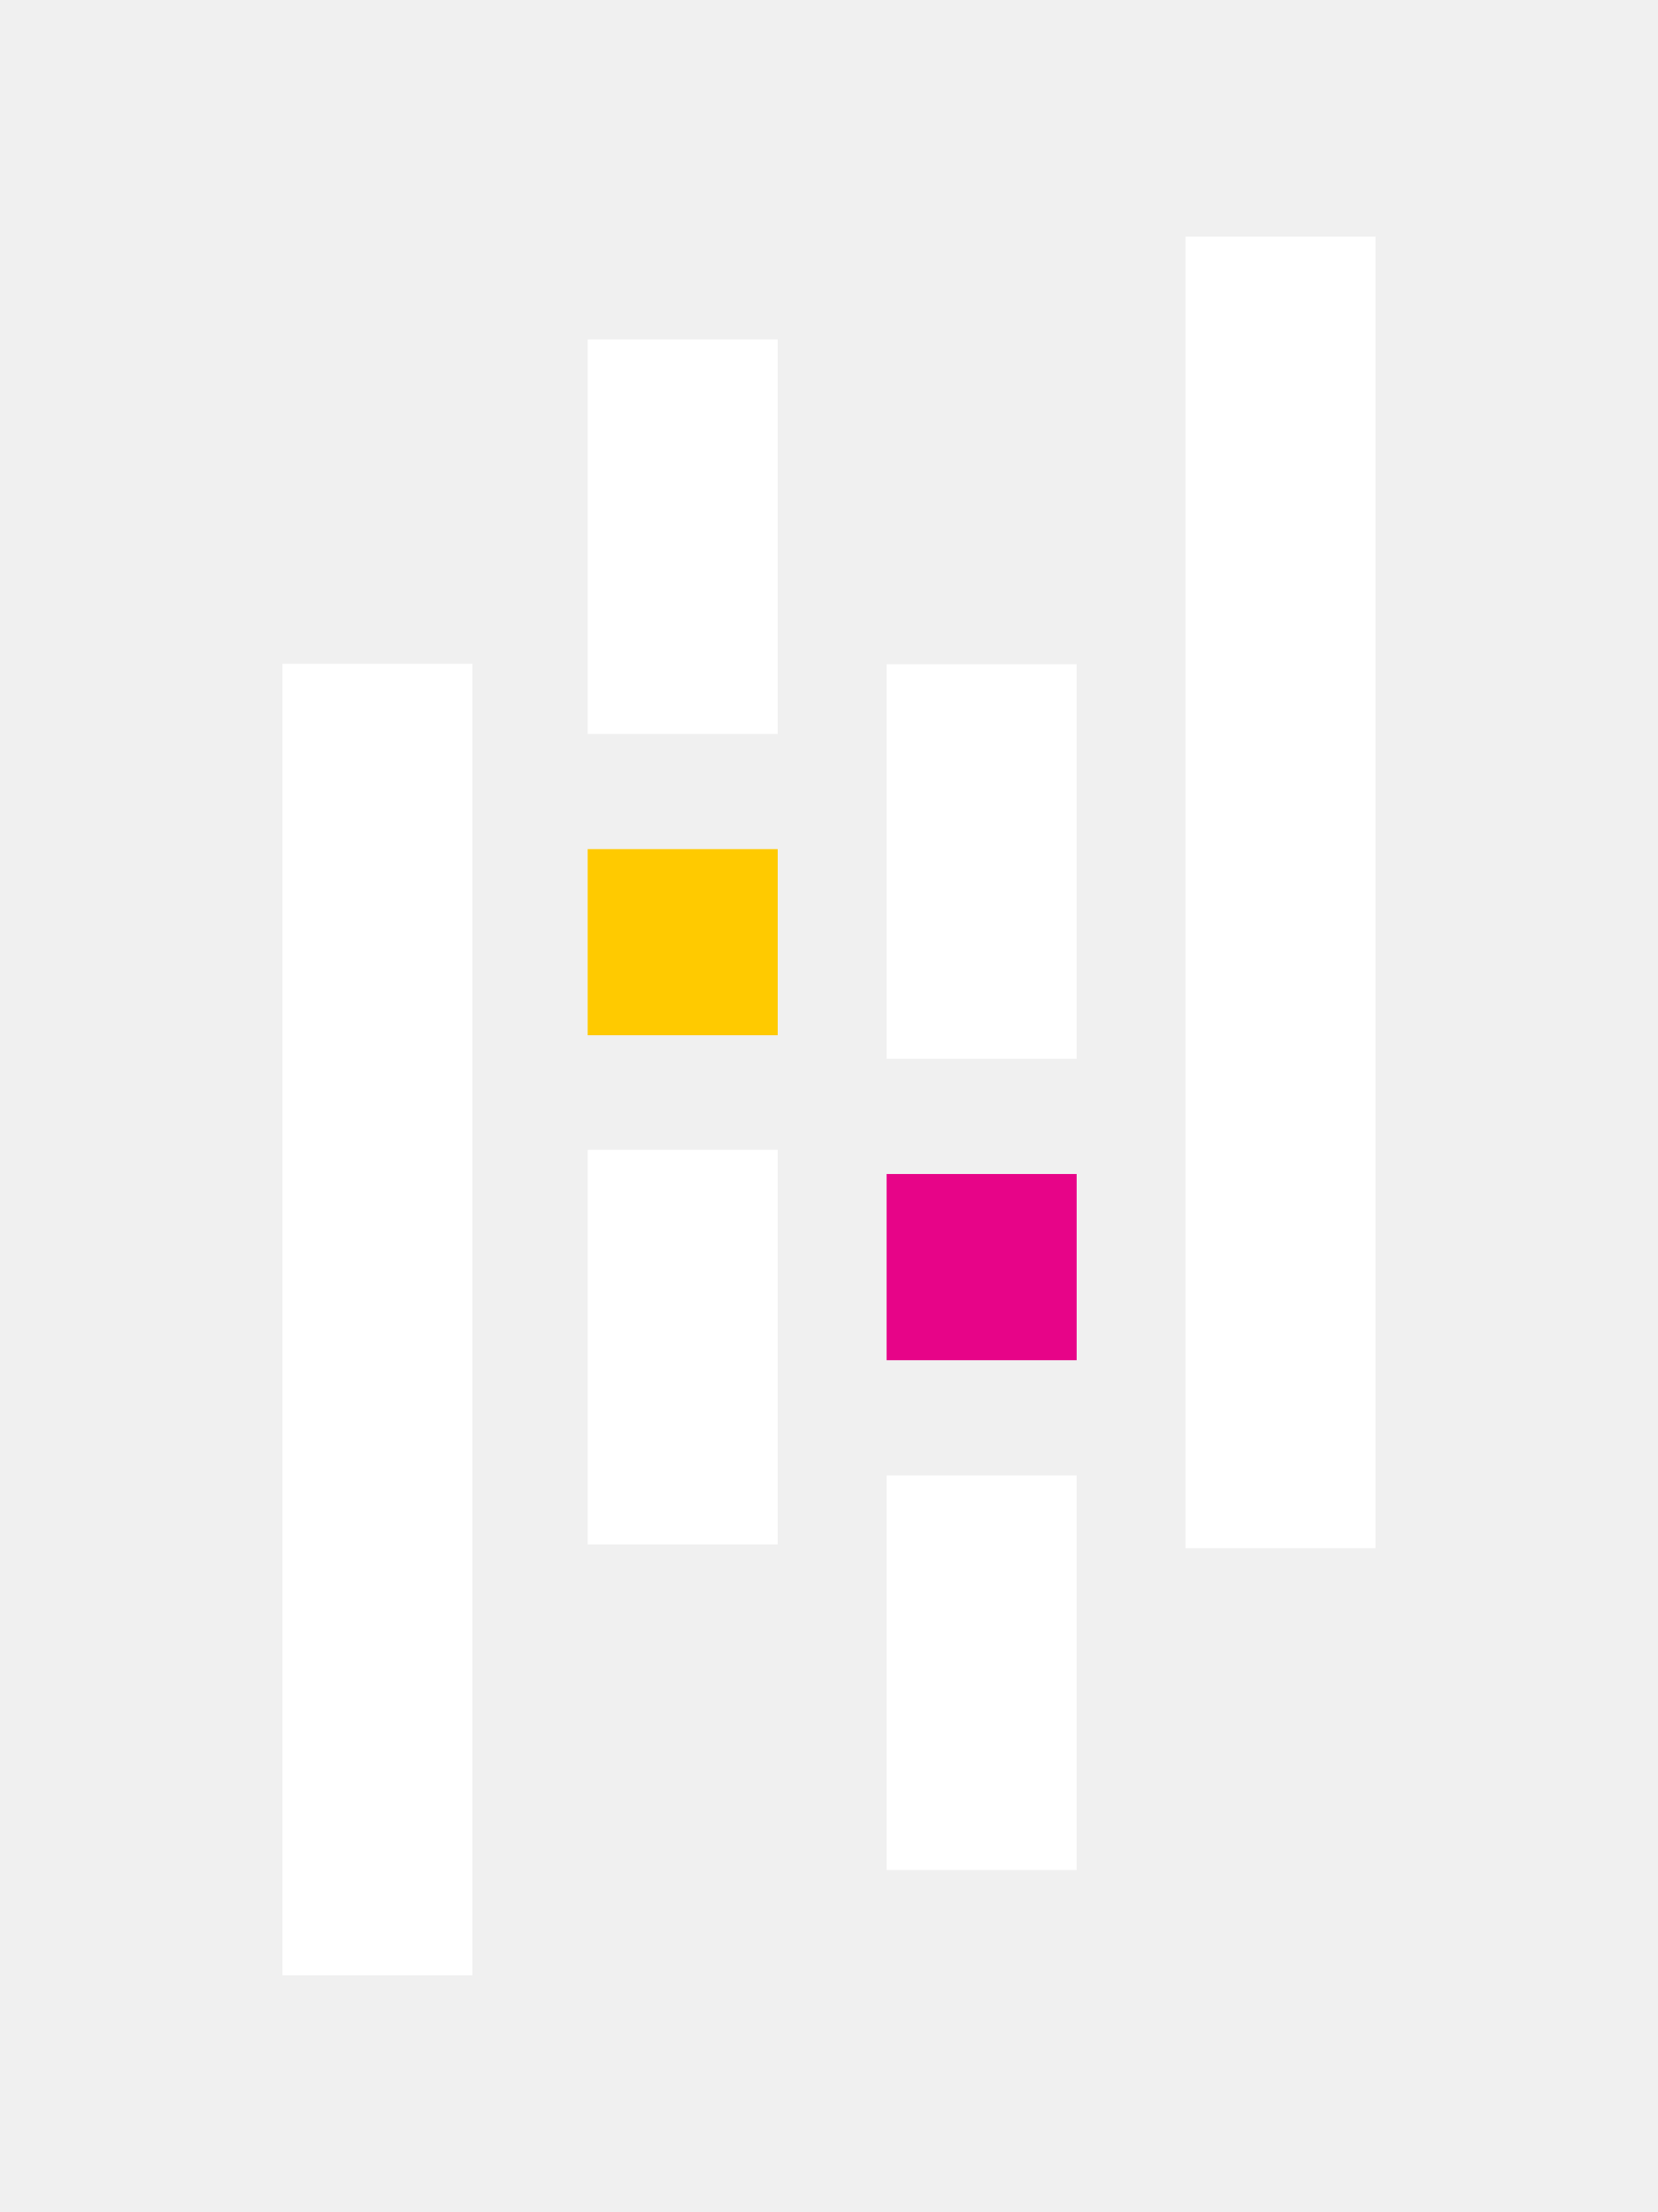
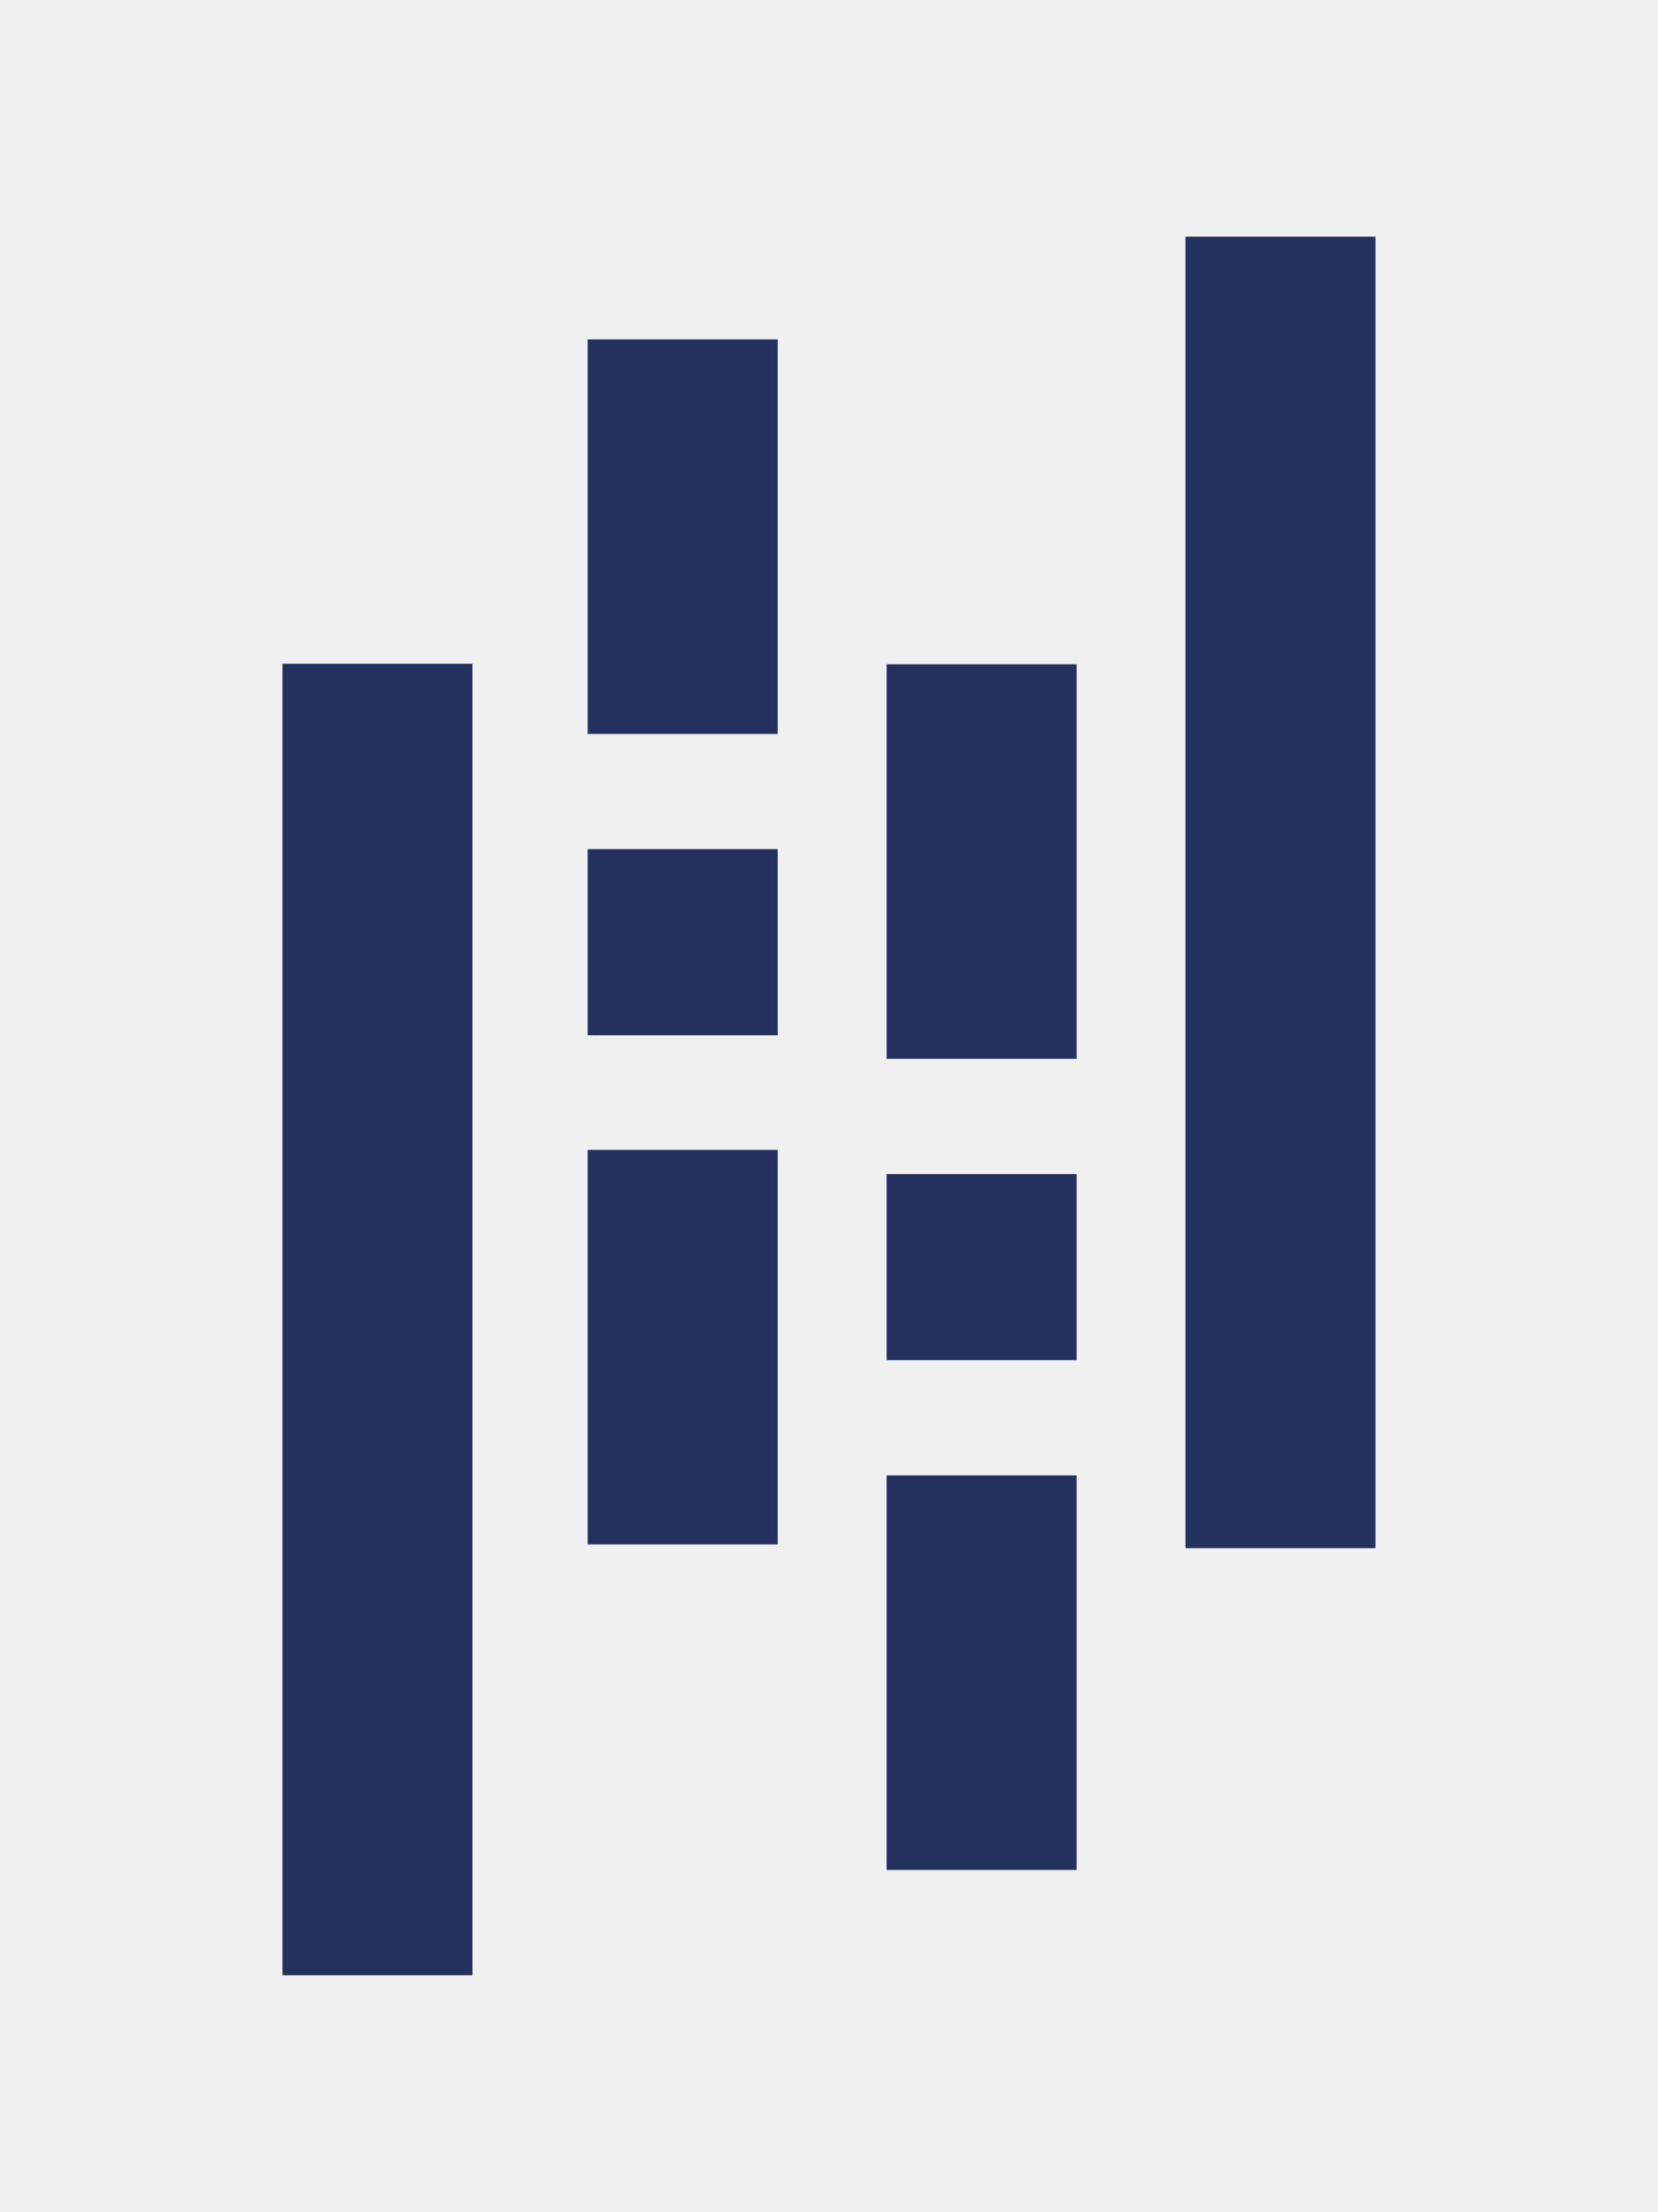
<svg xmlns="http://www.w3.org/2000/svg" id="Layer_1" data-name="Layer 1" viewBox="0 0 210.21 280.43" version="1.1">
  <defs id="defs4">
-     <style id="style2">.cls-1{fill:#fff;}.cls-2{fill:#48e5ac;}.cls-3{fill:#e70488;}</style>
+     <style id="style2">.cls-1{fill:#24305E;}.cls-2{fill:#24305E;}.cls-3{fill:#24305E;}</style>
  </defs>
  <rect class="cls-1" x="74.51" y="43.03" width="24.09" height="50.02" id="rect8" />
  <rect class="cls-1" x="74.51" y="145.78" width="24.09" height="50.02" id="rect10" />
-   <rect class="cls-2" x="74.51" y="107.65" width="24.09" height="23.6" id="rect12" style="fill:#ffca00;fill-opacity:1" />
+   <rect class="cls-2" x="74.51" y="107.65" width="24.09" height="23.6" id="rect12" style="fill:#24305E;fill-opacity:1" />
  <rect class="cls-1" x="35.81" y="84.15" width="24.09" height="166.27" id="rect14" />
  <rect class="cls-1" x="112.41" y="187.05" width="24.09" height="50.02" id="rect16" />
  <rect class="cls-1" x="112.41" y="84.21" width="24.09" height="50.02" id="rect18" />
  <rect class="cls-3" x="112.41" y="148.84" width="24.09" height="23.6" id="rect20" />
  <rect class="cls-1" x="150.3" y="30" width="24.09" height="166.27" id="rect22" />
</svg>
